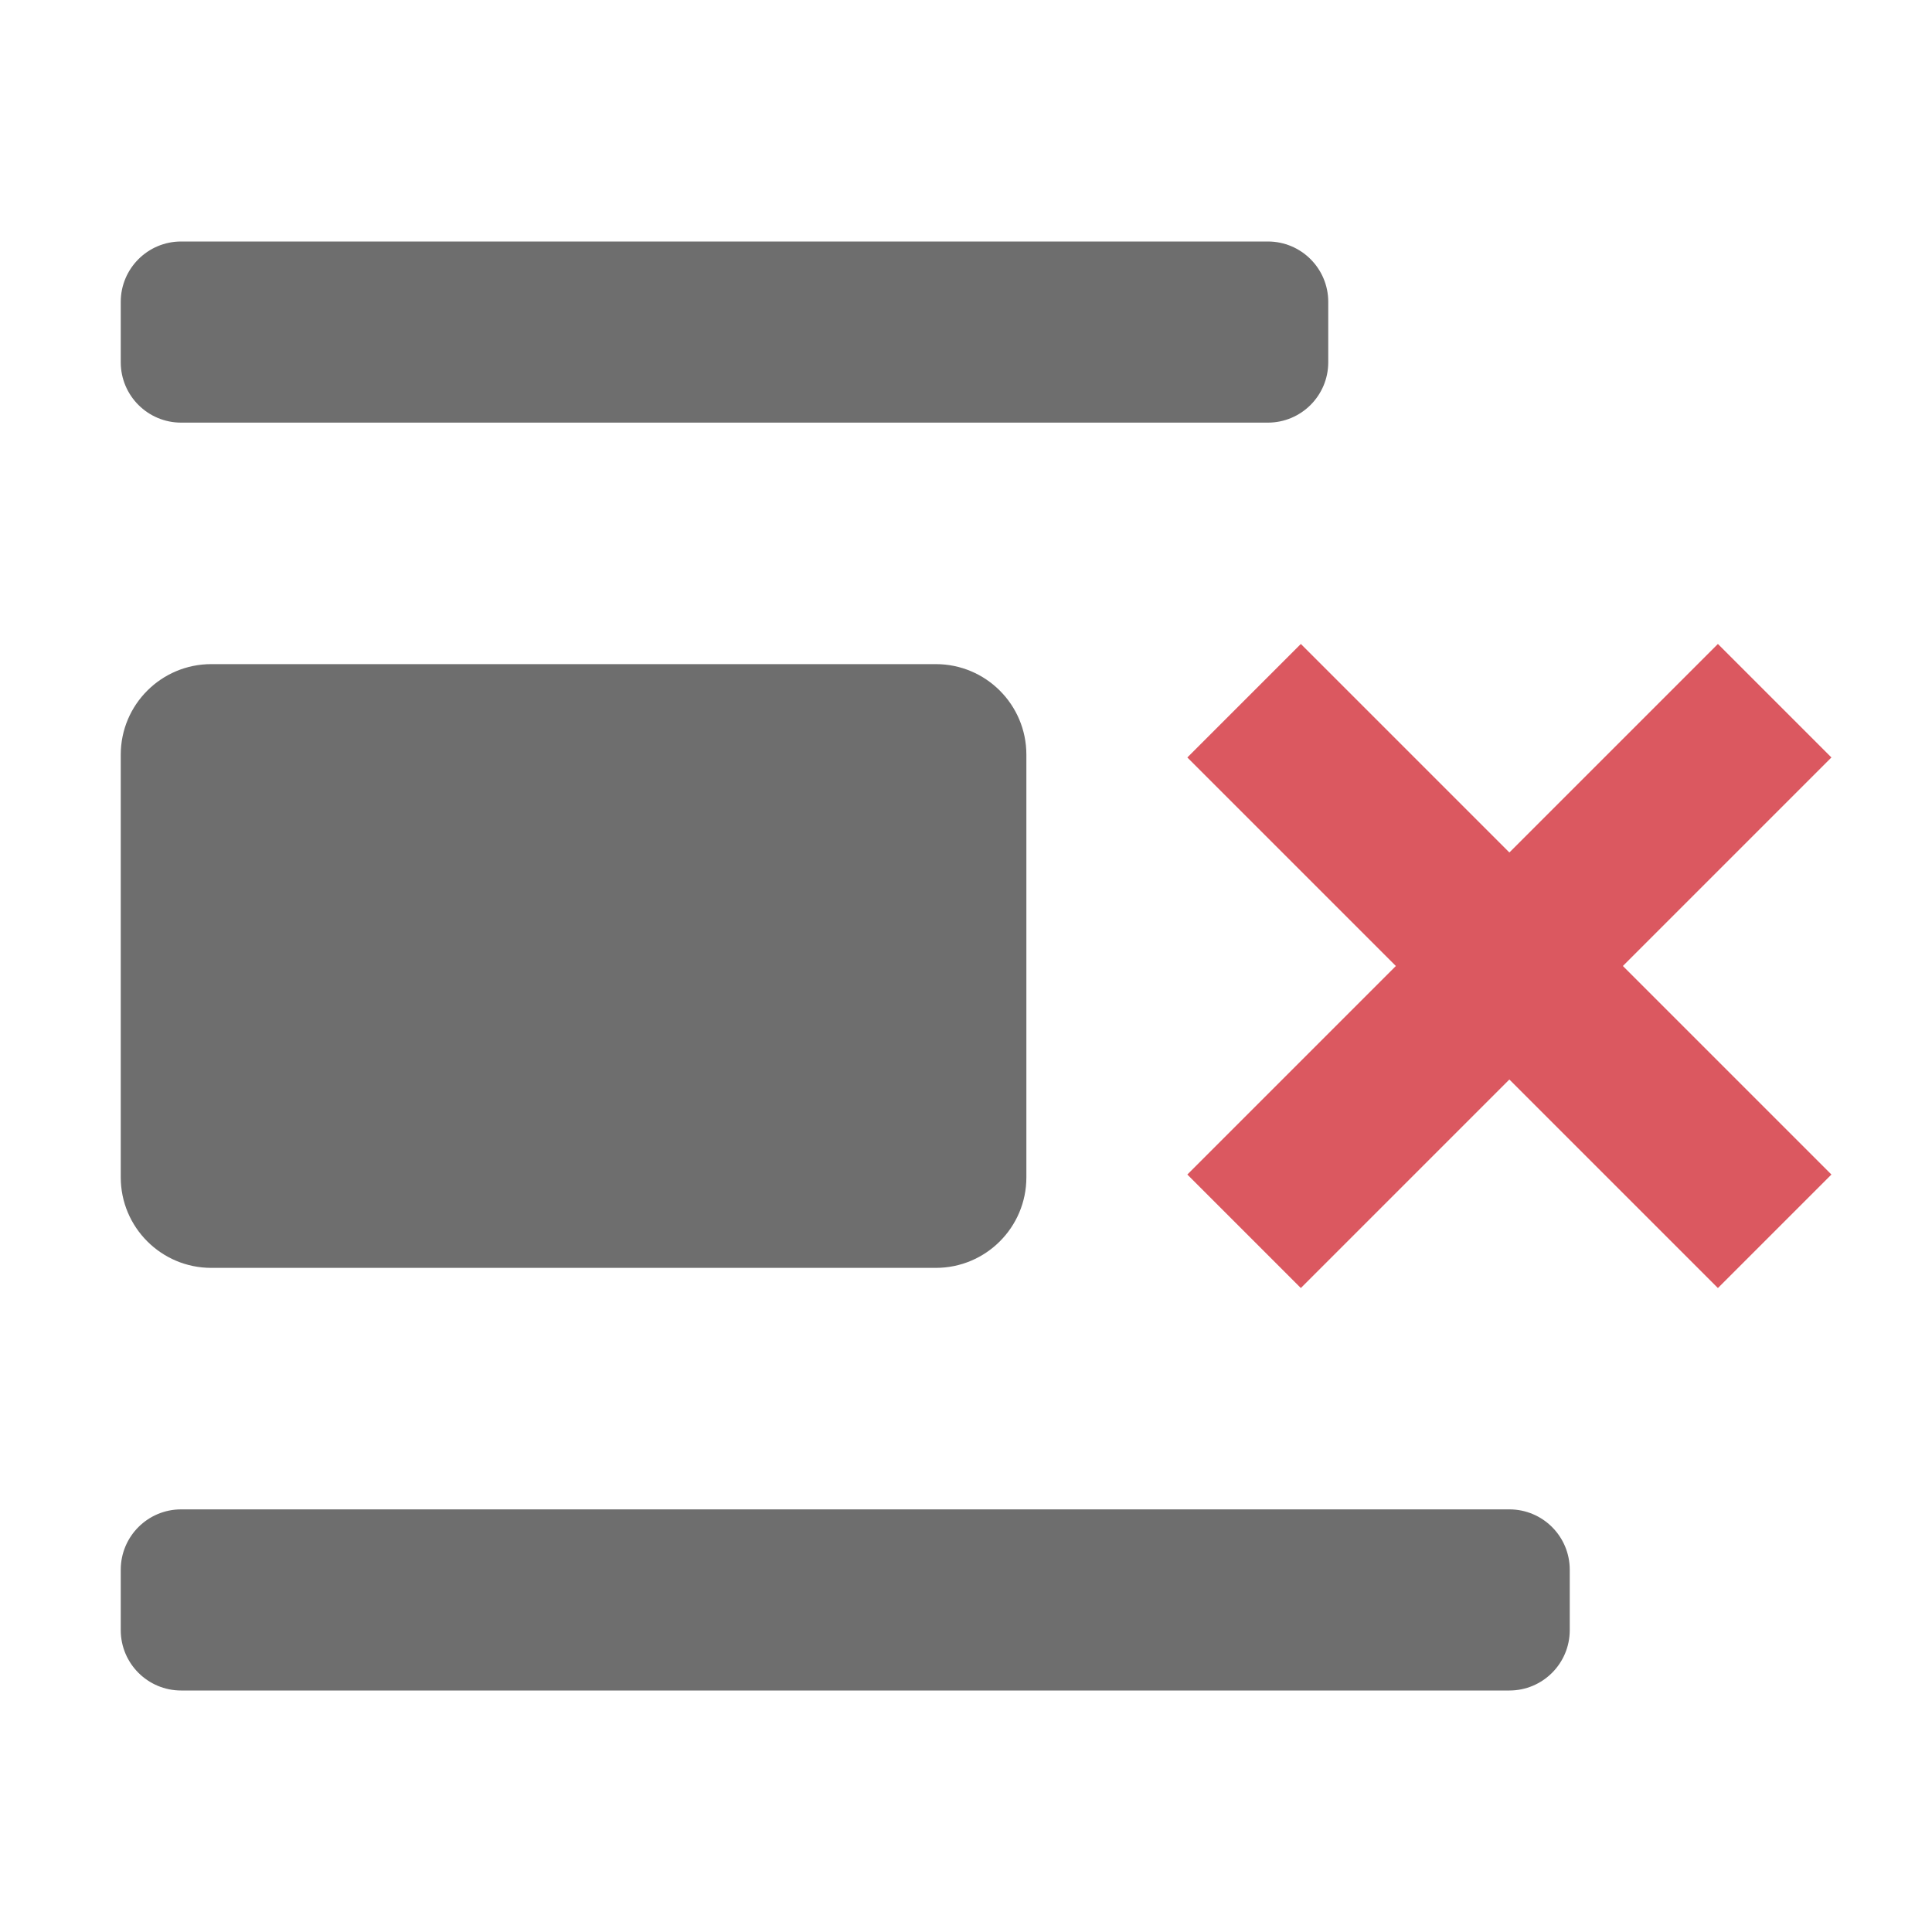
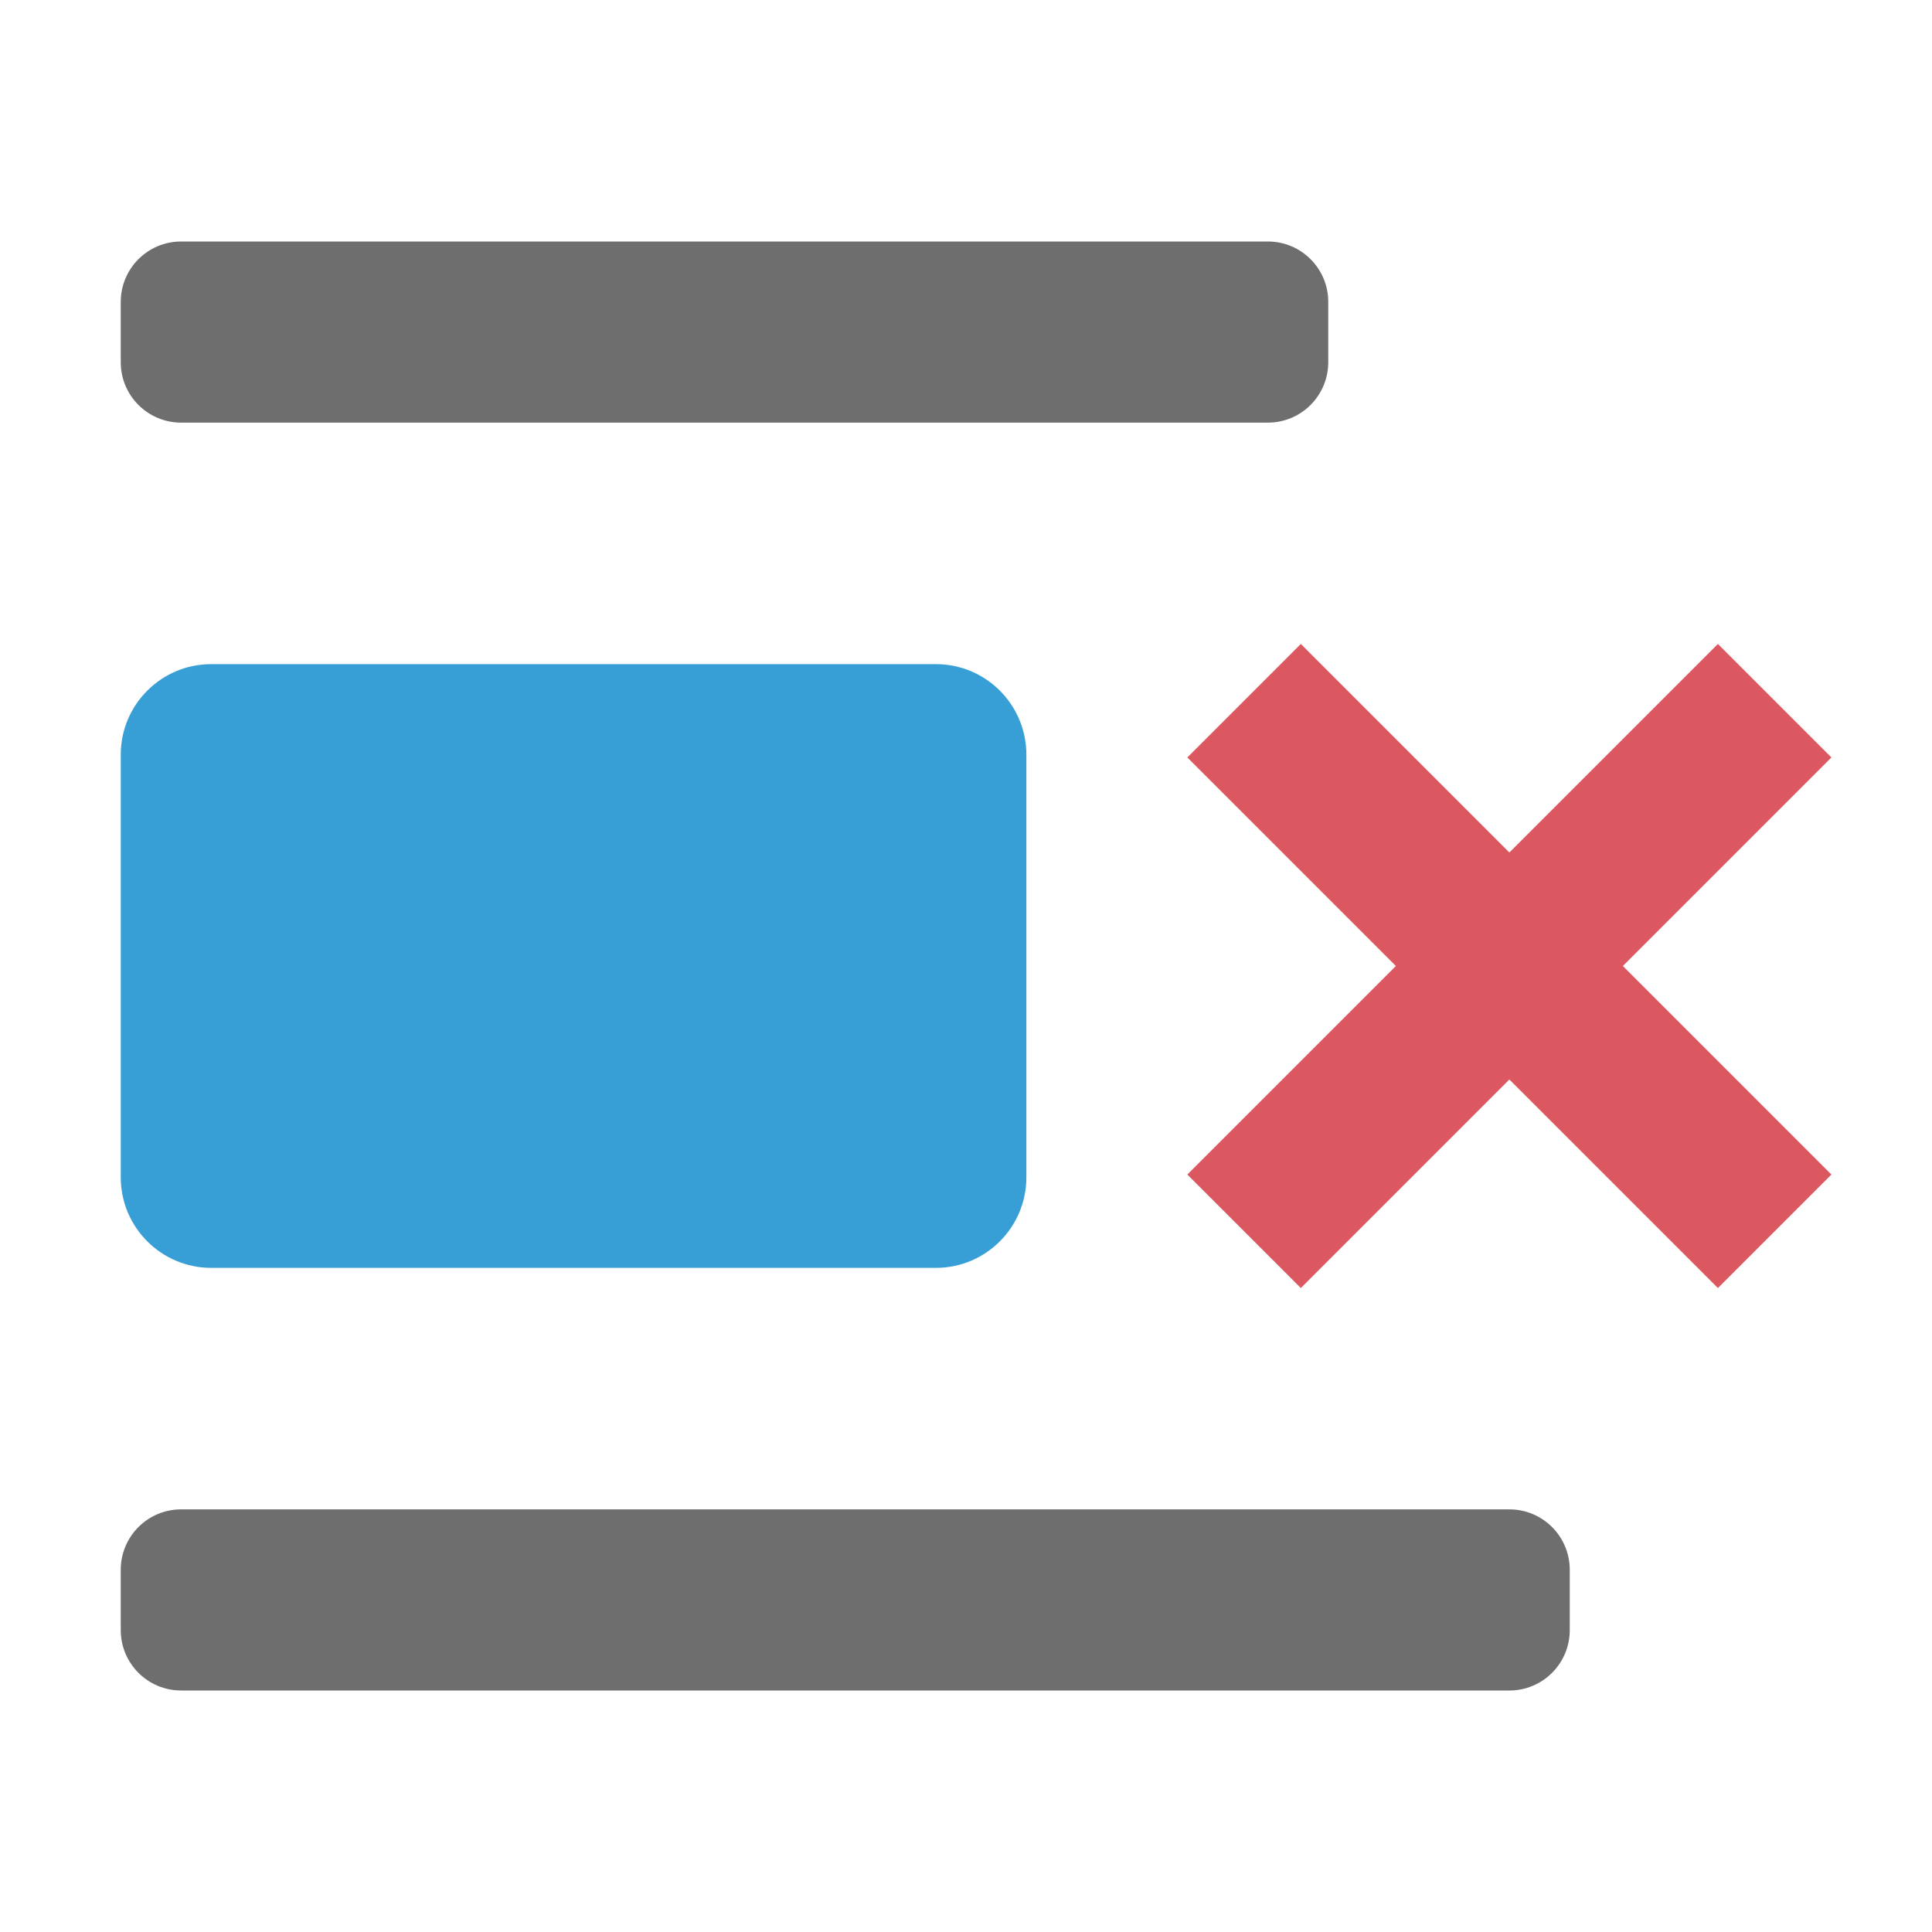
<svg xmlns="http://www.w3.org/2000/svg" width="16" height="16" version="1.1" viewBox="0 0 16 16">
  <g fill="#6e6e6e">
    <rect x="1" y="2" width="10" height="1.5" rx=".5" />
    <rect x="1" y="12.5" width="12" height="1.5" rx=".5" />
  </g>
-   <rect x="1" y="5.5" width="7.5" height="5" rx=".75" fill="#6e6e6e" />
+   <rect x="1" y="5.5" width="7.5" height="5" rx=".75" fill="#389fd6" />
  <path transform="translate(4.5)" d="M 9.727,5.333 8,7.06 6.273,5.333 l -0.94,0.94 L 7.06,8 5.333,9.727 6.273,10.667 8,8.94 9.727,10.667 10.667,9.727 8.94,8 10.667,6.273 Z" fill="#db5860" />
</svg>
